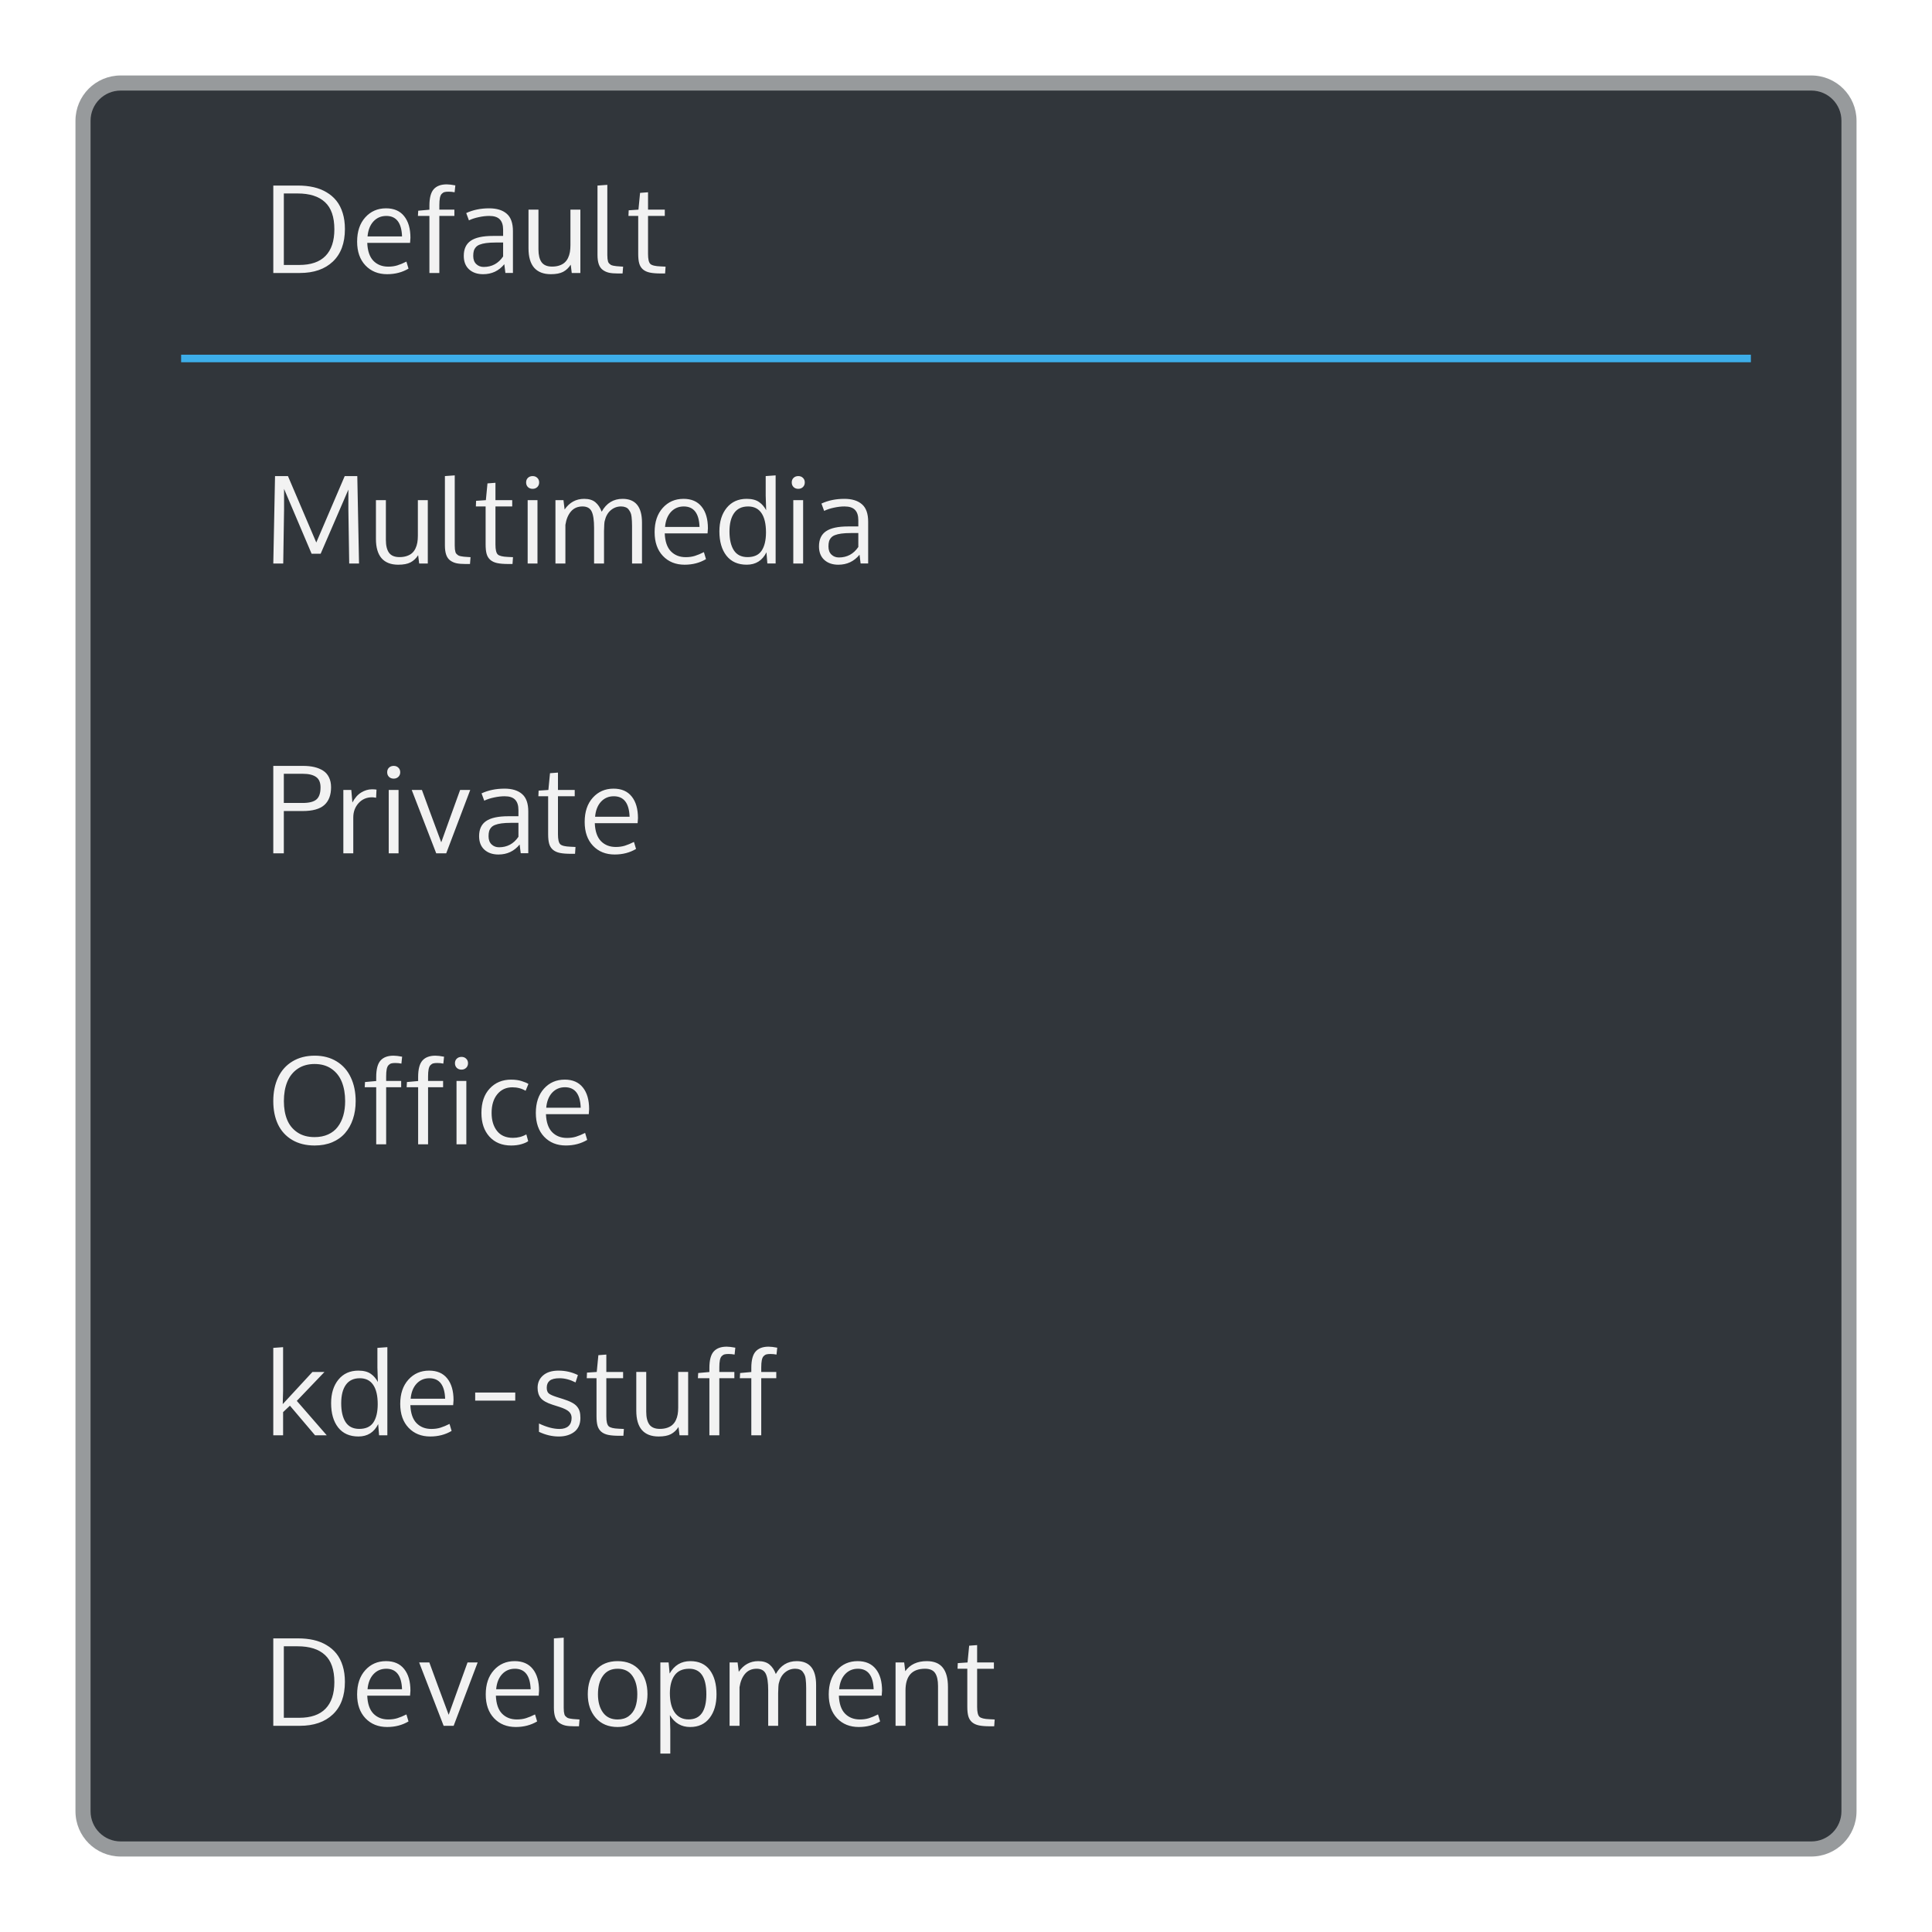
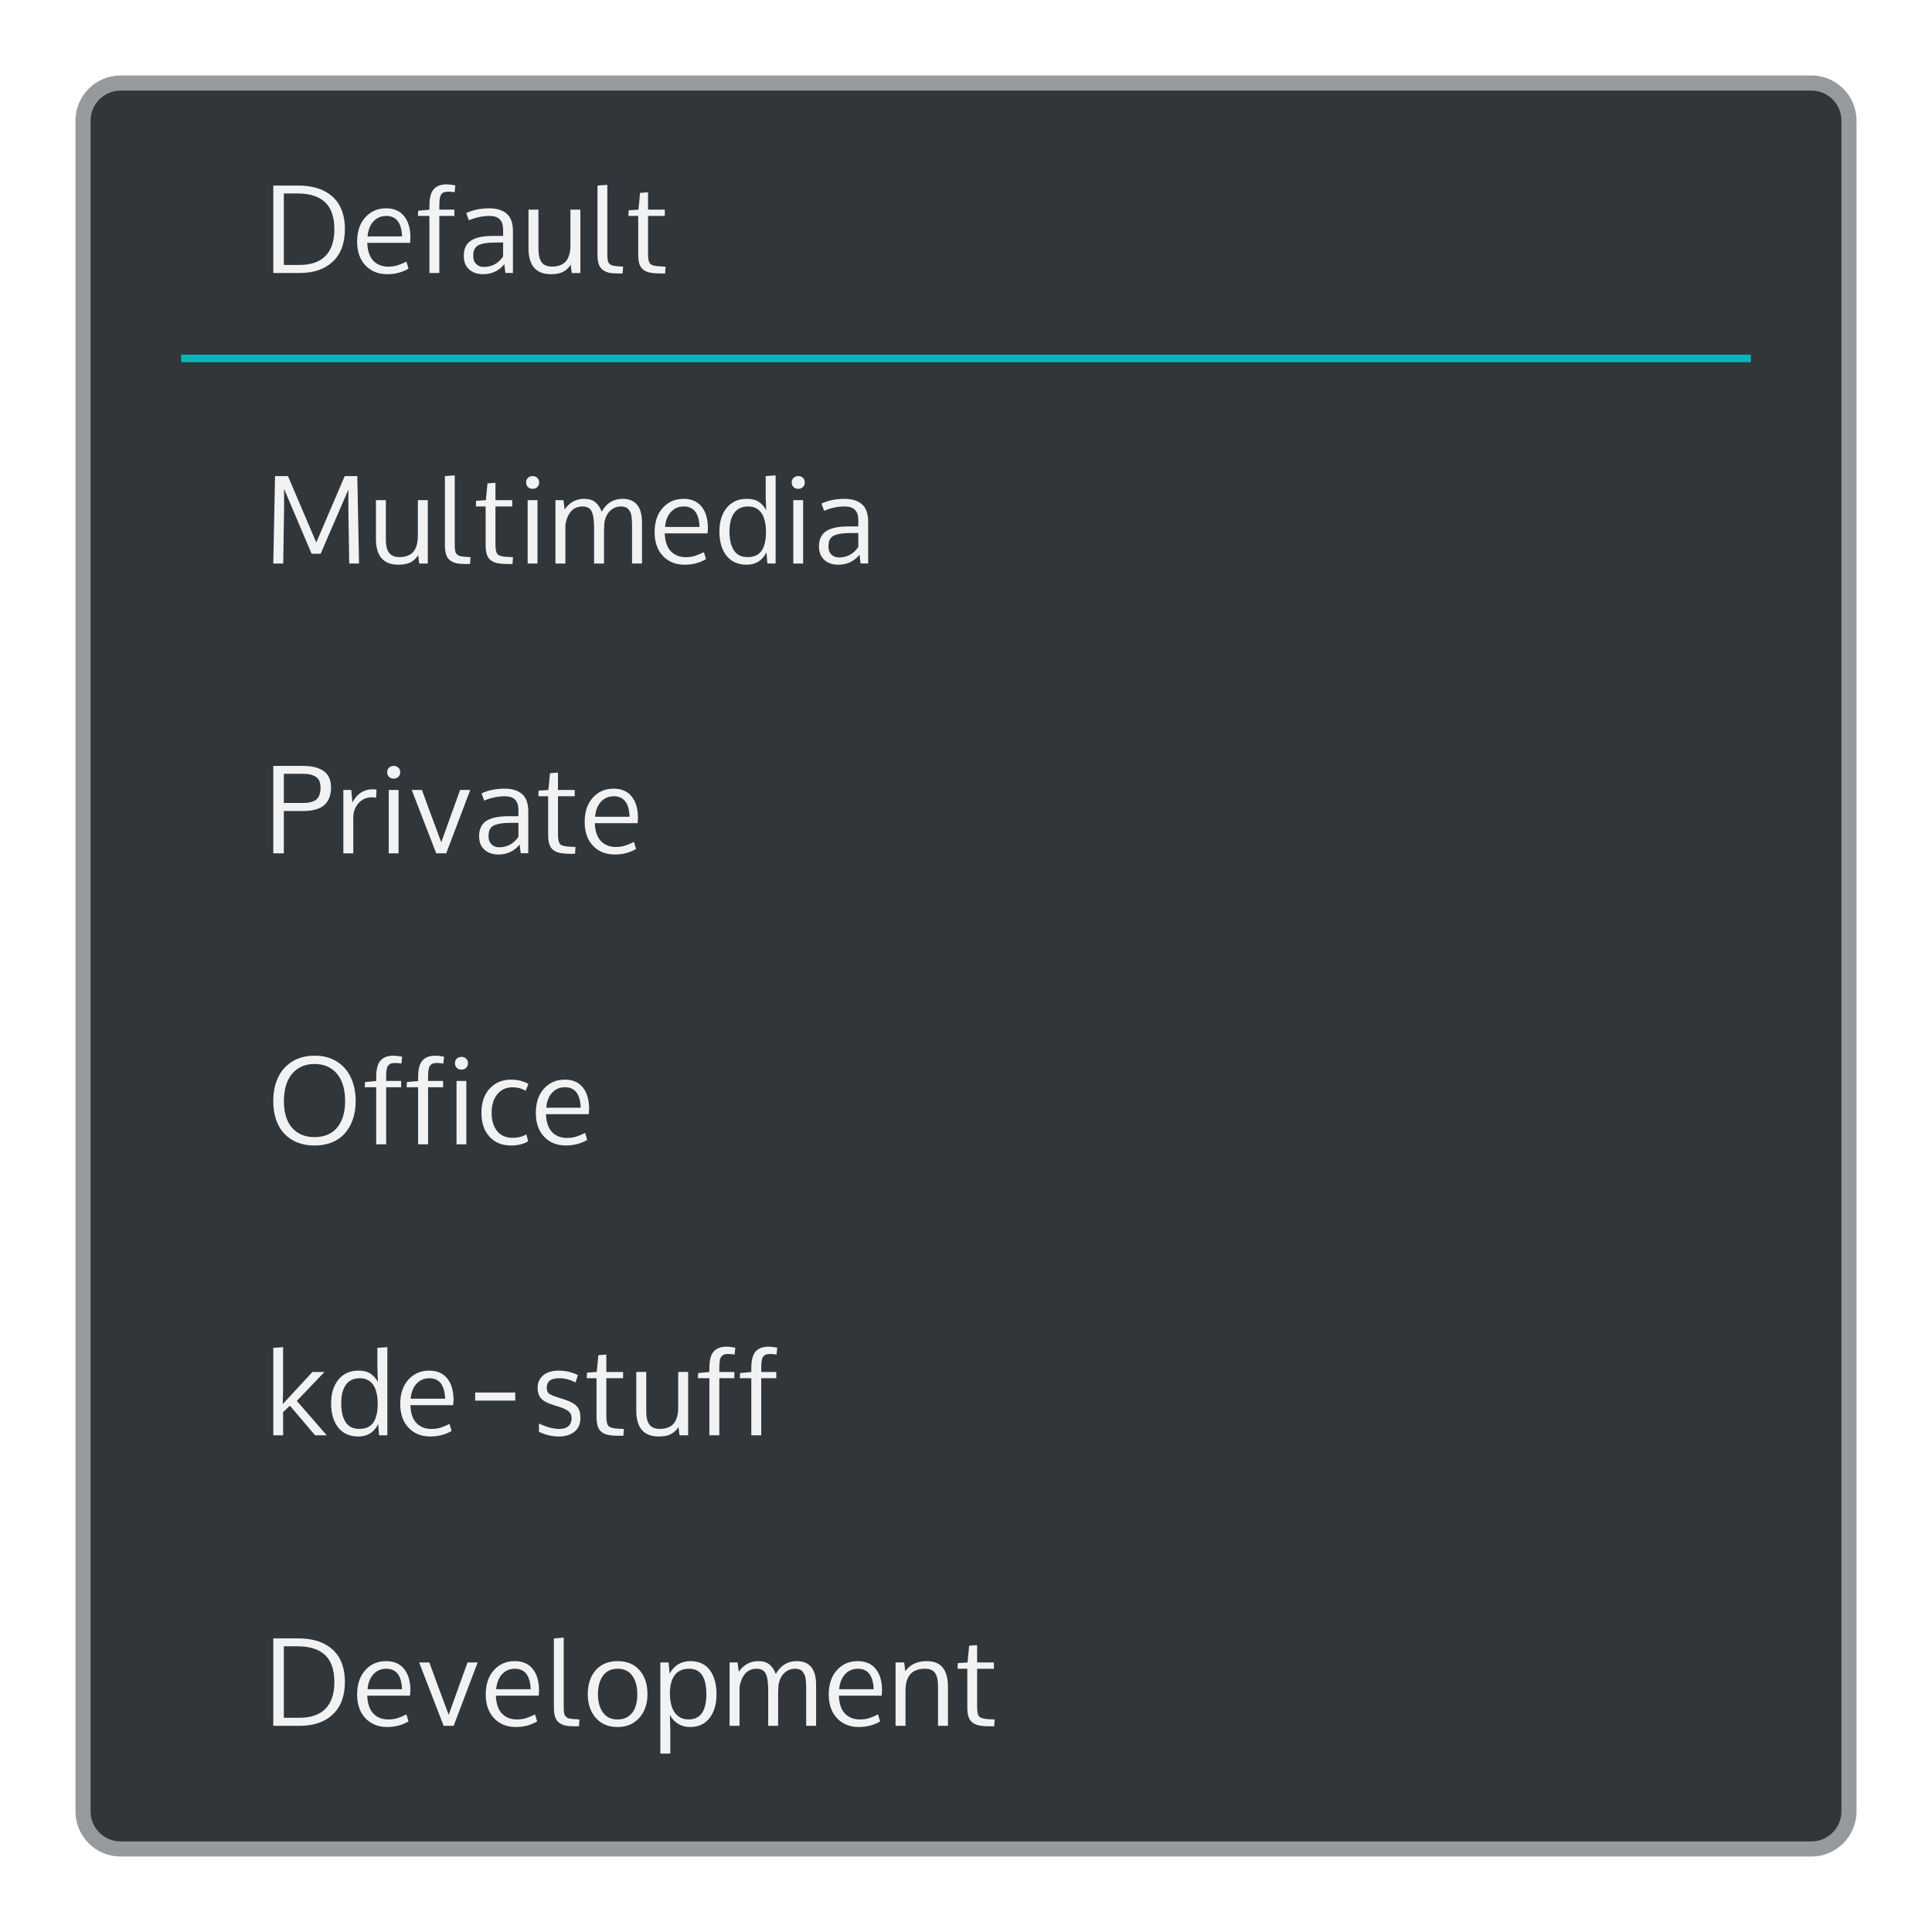
<svg xmlns="http://www.w3.org/2000/svg" viewBox="0 0 256 256" id="svg2" version="1.1">
  <defs id="defs4">
    <style id="current-color-scheme" type="text/css">
      .ColorScheme-Text {
        color:#f2f2f2;
      }
      .ColorScheme-Background {
        color:#31363b;
      }
      .ColorScheme-Highlight {
        color:#3daee9;
      }
      .ColorScheme-ViewText {
        color:#31363b;
      }
      .ColorScheme-ViewBackground {
        color:#314045;
      }
      .ColorScheme-ViewHover {
        color:#93cee9;
      }
      .ColorScheme-ViewFocus{
        color:#3daee9;
      }
      .ColorScheme-ButtonText {
        color:#31363b;
      }
      .ColorScheme-ButtonBackground {
        color:#31363b;
      }
      .ColorScheme-ButtonHover {
        color:#93cee9;
      }
      .ColorScheme-ButtonFocus{
        color:#3daee9;
      }
      </style>
  </defs>
  <path style="fill:currentColor;fill-opacity:0.5;stroke:none" d="m 16,10 224,0 c 3.324,0 6,2.676 6,6 l 0,224 c 0,3.324 -2.676,6 -6,6 l -224,0 c -3.324,0 -6,-2.676 -6,-6 L 10,16 c 0,-3.324 2.676,-6 6,-6 z" class="ColorScheme-ButtonText" id="rect4240" />
  <path style="fill:currentColor;fill-opacity:1;stroke:none" d="m 16,12 224,0 c 2.216,0 4,1.784 4,4 l 0,224 c 0,2.216 -1.784,4 -4,4 l -224,0 c -2.216,0 -4,-1.784 -4,-4 L 12,16 c 0,-2.216 1.784,-4 4,-4 z" class="ColorScheme-Background" id="rect4238" />
-   <path id="rect6956" style="fill:currentColor;fill-opacity:1;stroke:none" d="m 24,47 208,0 0,1 -208,0 z" class="ColorScheme-Highlight" />
+   <path id="rect6956" style="fill:#00b8b8;fill-opacity:1;stroke:none" d="m 24,47 208,0 0,1 -208,0 z" class="ColorScheme-Highlight" />
  <path id="path4491" style="fill:currentColor;fill-opacity:1;stroke:none" d="m 59.193,24.43 c -0.767,0 -1.342,0.214 -1.723,0.643 -0.381,0.428 -0.57,1.155 -0.57,2.182 l 0,0.531 -1.484,0.135 -0.039,0.691 1.523,0 0,7.561 1.316,0 0,-7.561 1.992,0 0,-0.834 -1.992,0 0,-0.604 c 0,-0.391 0.025,-0.705 0.072,-0.943 0.048,-0.243 0.125,-0.423 0.236,-0.539 0.116,-0.122 0.241,-0.201 0.373,-0.238 0.132,-0.037 0.311,-0.055 0.533,-0.055 0.275,0 0.544,0.025 0.809,0.078 l 0.096,-0.912 C 59.865,24.475 59.484,24.43 59.193,24.43 Z m 21.279,0.062 -1.301,0.096 0,9.18 c 0,0.503 0.057,0.921 0.174,1.254 0.116,0.328 0.298,0.579 0.541,0.754 0.243,0.175 0.517,0.296 0.824,0.365 0.312,0.063 0.698,0.096 1.158,0.096 l 0.627,0 0.072,-0.904 -0.357,-0.023 c -0.227,-0.016 -0.404,-0.03 -0.531,-0.041 -0.127,-0.016 -0.264,-0.036 -0.412,-0.062 -0.143,-0.032 -0.252,-0.069 -0.326,-0.111 -0.069,-0.048 -0.141,-0.105 -0.215,-0.174 -0.074,-0.069 -0.126,-0.158 -0.158,-0.264 -0.026,-0.106 -0.049,-0.226 -0.07,-0.363 -0.016,-0.138 -0.025,-0.304 -0.025,-0.5 l 0,-9.301 z m -44.258,0.096 0,11.584 3.514,0 c 1.857,0 3.318,-0.505 4.381,-1.516 1.063,-1.01 1.594,-2.447 1.594,-4.309 0,-0.783 -0.097,-1.488 -0.293,-2.117 -0.196,-0.635 -0.472,-1.177 -0.832,-1.627 C 44.218,26.154 43.781,25.778 43.268,25.477 42.754,25.17 42.184,24.946 41.555,24.803 40.925,24.66 40.241,24.588 39.5,24.588 l -3.285,0 z m 49.654,0.889 -1.055,0.08 -0.215,2.221 -1.293,0.088 -0.033,0.746 1.295,0 0,5.047 c 0,0.513 0.045,0.927 0.135,1.244 0.09,0.317 0.25,0.581 0.482,0.787 0.238,0.206 0.546,0.348 0.922,0.428 0.376,0.079 0.866,0.119 1.475,0.119 l 0.549,0 0.062,-0.904 -0.666,-0.033 c -0.704,-0.026 -1.156,-0.136 -1.357,-0.332 -0.201,-0.201 -0.301,-0.637 -0.301,-1.309 l 0,-5.047 2.221,0 0,-0.834 -2.221,0 0,-2.301 z m -48.258,0.158 1.824,0 c 1.592,0 2.802,0.383 3.627,1.15 0.83,0.762 1.244,1.964 1.244,3.604 0,1.545 -0.391,2.719 -1.174,3.523 -0.778,0.799 -1.938,1.197 -3.482,1.197 l -2.039,0 0,-9.475 z m 13.535,1.969 c -1.111,0 -2.025,0.399 -2.744,1.197 -0.719,0.799 -1.08,1.871 -1.08,3.215 0,1.328 0.368,2.379 1.104,3.156 0.735,0.772 1.693,1.16 2.873,1.16 1.058,0 2.002,-0.246 2.832,-0.738 l -0.277,-0.93 c -0.444,0.222 -0.847,0.389 -1.207,0.5 -0.36,0.111 -0.758,0.168 -1.197,0.168 -0.809,0 -1.466,-0.256 -1.969,-0.77 -0.503,-0.518 -0.774,-1.312 -0.816,-2.381 l 5.672,0 0.049,-0.666 c 0,-1.227 -0.279,-2.185 -0.834,-2.873 -0.55,-0.693 -1.352,-1.039 -2.404,-1.039 z m 13.664,0 c -1.121,0 -2.132,0.209 -3.031,0.627 l 0.357,0.967 c 0.386,-0.185 0.824,-0.327 1.316,-0.428 0.492,-0.106 0.952,-0.158 1.381,-0.158 0.635,0 1.098,0.15 1.389,0.451 0.296,0.302 0.445,0.759 0.445,1.373 l 0,0.826 -1.342,0 c -1.349,0 -2.332,0.214 -2.951,0.643 -0.614,0.423 -0.92,1.088 -0.92,1.998 0,0.762 0.232,1.359 0.697,1.787 0.471,0.428 1.093,0.643 1.865,0.643 1.153,0 2.089,-0.443 2.809,-1.326 l 0.143,1.158 1,0 0,-5.537 c 0,-1.069 -0.276,-1.84 -0.826,-2.311 -0.545,-0.476 -1.322,-0.713 -2.332,-0.713 z m 5.221,0.174 0,5.127 c 0,1.137 0.249,1.994 0.746,2.57 0.503,0.571 1.24,0.857 2.213,0.857 0.688,0 1.23,-0.104 1.627,-0.311 0.402,-0.212 0.738,-0.528 1.008,-0.951 l 0.135,1.102 1.143,0 0,-8.395 -1.316,0 0,4.713 c -10e-7,0.333 -0.025,0.639 -0.072,0.914 -0.048,0.275 -0.13,0.534 -0.246,0.777 -0.116,0.243 -0.266,0.445 -0.451,0.609 -0.18,0.164 -0.414,0.295 -0.699,0.391 -0.28,0.095 -0.602,0.143 -0.967,0.143 -0.645,0 -1.108,-0.194 -1.389,-0.58 -0.275,-0.386 -0.414,-0.951 -0.414,-1.697 l 0,-5.27 -1.316,0 z m -18.852,0.834 c 1.333,0 2.03,0.904 2.094,2.713 l -4.57,0 c 0.074,-0.836 0.333,-1.496 0.777,-1.982 0.45,-0.487 1.017,-0.73 1.699,-0.73 z m 14.48,3.523 1.008,0 0,1.848 c -0.629,0.926 -1.488,1.389 -2.572,1.389 -0.397,0 -0.726,-0.127 -0.99,-0.381 -0.264,-0.254 -0.398,-0.613 -0.398,-1.078 0,-0.259 0.025,-0.478 0.072,-0.652 0.048,-0.18 0.135,-0.342 0.262,-0.49 0.127,-0.153 0.301,-0.273 0.523,-0.357 0.222,-0.09 0.506,-0.159 0.85,-0.207 0.344,-0.048 0.759,-0.07 1.246,-0.07 z m -5.404,30.854 -1.301,0.094 0,9.182 c 0,0.503 0.057,0.921 0.174,1.254 0.116,0.328 0.296,0.579 0.539,0.754 0.243,0.175 0.519,0.295 0.826,0.363 0.312,0.063 0.698,0.096 1.158,0.096 l 0.627,0 0.072,-0.904 -0.357,-0.023 c -0.227,-0.016 -0.404,-0.028 -0.531,-0.039 -0.127,-0.016 -0.266,-0.038 -0.414,-0.064 -0.143,-0.032 -0.25,-0.069 -0.324,-0.111 -0.069,-0.048 -0.141,-0.105 -0.215,-0.174 -0.074,-0.069 -0.126,-0.156 -0.158,-0.262 -0.026,-0.106 -0.051,-0.228 -0.072,-0.365 -0.016,-0.138 -0.023,-0.304 -0.023,-0.5 l 0,-9.299 z m 42.521,0 -1.316,0.094 0,2.611 0.062,1.912 c -0.127,-0.233 -0.261,-0.432 -0.404,-0.596 -0.138,-0.169 -0.307,-0.324 -0.508,-0.467 -0.201,-0.148 -0.442,-0.26 -0.723,-0.334 -0.28,-0.074 -0.597,-0.111 -0.951,-0.111 -1.111,0 -1.992,0.398 -2.643,1.191 -0.645,0.793 -0.969,1.832 -0.969,3.117 0,1.354 0.313,2.432 0.938,3.23 0.629,0.793 1.523,1.189 2.682,1.189 1.201,0 2.072,-0.548 2.617,-1.643 l 0.119,1.484 1.096,0 0,-11.68 z m -66.332,0.094 -0.23,11.586 1.316,0 0.111,-7.15 0,-2.736 3.65,8.592 1.197,0 3.674,-8.496 0,2.609 0.111,7.182 1.301,0 -0.23,-11.586 -1.666,0 -3.768,8.801 -3.754,-8.801 -1.713,0 z m 34.133,0 c -0.254,0 -0.463,0.08 -0.627,0.238 -0.159,0.153 -0.236,0.355 -0.236,0.604 0,0.249 0.078,0.453 0.236,0.611 0.164,0.159 0.373,0.238 0.627,0.238 0.249,0 0.455,-0.08 0.619,-0.238 0.164,-0.159 0.246,-0.363 0.246,-0.611 0,-0.249 -0.082,-0.45 -0.246,-0.604 -0.159,-0.159 -0.365,-0.238 -0.619,-0.238 z m 35.199,0 c -0.254,0 -0.463,0.08 -0.627,0.238 -0.159,0.153 -0.238,0.355 -0.238,0.604 0,0.249 0.08,0.453 0.238,0.611 0.164,0.159 0.373,0.238 0.627,0.238 0.249,0 0.455,-0.08 0.619,-0.238 0.164,-0.159 0.244,-0.363 0.244,-0.611 1e-5,-0.249 -0.08,-0.45 -0.244,-0.604 -0.159,-0.159 -0.365,-0.238 -0.619,-0.238 z m -40.125,0.889 -1.057,0.08 -0.213,2.221 -1.295,0.088 -0.031,0.746 1.293,0 0,5.047 c 0,0.513 0.045,0.929 0.135,1.246 0.09,0.317 0.252,0.579 0.484,0.785 0.238,0.206 0.544,0.348 0.92,0.428 0.376,0.079 0.868,0.119 1.477,0.119 l 0.547,0 0.064,-0.904 -0.666,-0.031 c -0.704,-0.026 -1.156,-0.138 -1.357,-0.334 -0.201,-0.201 -0.301,-0.637 -0.301,-1.309 l 0,-5.047 2.221,0 0,-0.832 -2.221,0 0,-2.303 z m 11.75,2.127 c -1.074,0 -1.935,0.471 -2.586,1.412 l -0.15,-1.236 -1.064,0 0,8.395 1.318,0 0,-5.119 c 0.111,-0.735 0.353,-1.325 0.729,-1.77 0.381,-0.45 0.894,-0.674 1.539,-0.674 0.587,0 0.99,0.219 1.207,0.658 0.217,0.434 0.326,1.165 0.326,2.191 l 0,4.713 1.316,0 0,-4.309 c 0.016,-0.73 0.046,-1.168 0.088,-1.311 0.143,-0.629 0.412,-1.11 0.809,-1.443 0.397,-0.333 0.85,-0.5 1.357,-0.5 0.227,0 0.424,0.035 0.594,0.104 0.175,0.063 0.314,0.163 0.414,0.301 0.106,0.138 0.19,0.279 0.254,0.422 0.063,0.138 0.108,0.319 0.135,0.547 0.026,0.227 0.042,0.419 0.047,0.578 0.011,0.153 0.016,0.357 0.016,0.611 l 0,5 1.318,0 0,-5.412 c 0,-2.105 -0.858,-3.158 -2.572,-3.158 -1.217,0 -2.14,0.57 -2.77,1.707 -0.196,-0.534 -0.472,-0.952 -0.832,-1.254 -0.36,-0.302 -0.857,-0.453 -1.492,-0.453 z m 13.164,0 c -1.111,0 -2.027,0.4 -2.746,1.199 -0.719,0.799 -1.078,1.869 -1.078,3.213 0,1.328 0.366,2.381 1.102,3.158 0.735,0.772 1.693,1.158 2.873,1.158 1.058,0 2.002,-0.246 2.832,-0.738 l -0.277,-0.928 c -0.444,0.222 -0.845,0.389 -1.205,0.5 -0.36,0.111 -0.76,0.166 -1.199,0.166 -0.809,0 -1.464,-0.256 -1.967,-0.77 -0.503,-0.518 -0.776,-1.312 -0.818,-2.381 l 5.674,0 0.047,-0.666 c 0,-1.227 -0.277,-2.185 -0.832,-2.873 -0.55,-0.693 -1.352,-1.039 -2.404,-1.039 z m 21.313,0 c -1.121,0 -2.132,0.209 -3.031,0.627 l 0.357,0.969 c 0.386,-0.185 0.824,-0.329 1.316,-0.43 0.492,-0.106 0.952,-0.158 1.381,-0.158 0.635,0 1.098,0.152 1.389,0.453 0.296,0.302 0.443,0.757 0.443,1.371 l 0,0.826 -1.34,0 c -1.349,0 -2.332,0.214 -2.951,0.643 -0.614,0.423 -0.922,1.09 -0.922,2 0,0.762 0.234,1.357 0.699,1.785 0.471,0.428 1.091,0.643 1.863,0.643 1.153,0 2.091,-0.443 2.811,-1.326 l 0.143,1.16 1,0 0,-5.539 c 0,-1.069 -0.276,-1.838 -0.826,-2.309 -0.545,-0.476 -1.322,-0.715 -2.332,-0.715 z m -62.064,0.176 0,5.125 c 0,1.137 0.249,1.994 0.746,2.57 0.503,0.571 1.24,0.857 2.213,0.857 0.688,0 1.23,-0.104 1.627,-0.311 0.402,-0.212 0.738,-0.528 1.008,-0.951 l 0.135,1.104 1.143,0 0,-8.395 -1.316,0 0,4.713 c 0,0.333 -0.025,0.637 -0.072,0.912 -0.048,0.275 -0.13,0.534 -0.246,0.777 -0.116,0.243 -0.266,0.447 -0.451,0.611 -0.18,0.164 -0.414,0.293 -0.699,0.389 -0.28,0.095 -0.604,0.143 -0.969,0.143 -0.645,0 -1.108,-0.194 -1.389,-0.58 -0.275,-0.386 -0.412,-0.951 -0.412,-1.697 l 0,-5.268 -1.316,0 z m 20.105,0 0,8.395 1.301,0 0,-8.395 -1.301,0 z m 35.197,0 0,8.395 1.303,0 0,-8.395 -1.303,0 z m -14.52,0.832 c 1.333,0 2.032,0.904 2.096,2.713 l -4.57,0 c 0.074,-0.836 0.333,-1.496 0.777,-1.982 0.45,-0.487 1.015,-0.73 1.697,-0.73 z m 8.529,0 c 0.783,0 1.373,0.291 1.77,0.873 0.402,0.582 0.604,1.441 0.604,2.578 -0.005,1.042 -0.199,1.846 -0.58,2.412 -0.381,0.566 -1.001,0.85 -1.863,0.85 -0.82,0 -1.427,-0.301 -1.818,-0.904 -0.386,-0.603 -0.578,-1.432 -0.578,-2.484 0,-1.058 0.207,-1.875 0.619,-2.451 0.413,-0.582 1.028,-0.873 1.848,-0.873 z m 13.6,3.523 1.008,0 0,1.848 c -0.629,0.926 -1.486,1.389 -2.57,1.389 -0.397,0 -0.728,-0.127 -0.992,-0.381 -0.264,-0.254 -0.396,-0.613 -0.396,-1.078 0,-0.259 0.025,-0.476 0.072,-0.65 0.048,-0.18 0.135,-0.344 0.262,-0.492 0.127,-0.153 0.301,-0.273 0.523,-0.357 0.222,-0.09 0.506,-0.159 0.85,-0.207 0.344,-0.048 0.757,-0.07 1.244,-0.07 z m -76.512,30.854 0,11.584 1.396,0 0,-5.602 2.506,0 c 1.307,0 2.26,-0.264 2.857,-0.793 0.598,-0.534 0.896,-1.321 0.896,-2.357 0,-0.508 -0.092,-0.946 -0.277,-1.316 -0.18,-0.376 -0.441,-0.672 -0.785,-0.889 -0.344,-0.217 -0.737,-0.376 -1.176,-0.477 -0.439,-0.101 -0.935,-0.15 -1.49,-0.15 l -3.928,0 z m 15.955,0 c -0.254,0 -0.463,0.08 -0.627,0.238 -0.159,0.153 -0.236,0.355 -0.236,0.604 0,0.249 0.078,0.451 0.236,0.609 0.164,0.159 0.373,0.238 0.627,0.238 0.249,0 0.455,-0.08 0.619,-0.238 0.164,-0.159 0.246,-0.361 0.246,-0.609 0,-0.249 -0.082,-0.45 -0.246,-0.604 -0.159,-0.159 -0.365,-0.238 -0.619,-0.238 z m 21.766,0.889 -1.055,0.08 -0.215,2.221 -1.293,0.088 -0.033,0.746 1.295,0 0,5.045 c 0,0.513 0.045,0.929 0.135,1.246 0.09,0.317 0.25,0.579 0.482,0.785 0.238,0.206 0.546,0.35 0.922,0.43 0.376,0.079 0.866,0.119 1.475,0.119 l 0.549,0 0.062,-0.904 -0.666,-0.033 c -0.704,-0.026 -1.156,-0.136 -1.357,-0.332 -0.201,-0.201 -0.301,-0.639 -0.301,-1.311 l 0,-5.045 2.221,0 0,-0.834 -2.221,0 0,-2.301 z m -36.324,0.158 2.523,0 c 0.762,0 1.34,0.137 1.736,0.412 0.402,0.27 0.604,0.733 0.604,1.389 0,0.762 -0.182,1.297 -0.547,1.604 -0.36,0.307 -0.974,0.461 -1.842,0.461 l -2.475,0 0,-3.865 z m 29.23,1.969 c -1.121,0 -2.132,0.209 -3.031,0.627 l 0.357,0.967 c 0.386,-0.185 0.824,-0.327 1.316,-0.428 0.492,-0.106 0.952,-0.158 1.381,-0.158 0.635,0 1.098,0.15 1.389,0.451 0.296,0.302 0.445,0.759 0.445,1.373 l 0,0.824 -1.342,0 c -1.349,0 -2.332,0.216 -2.951,0.645 -0.614,0.423 -0.92,1.088 -0.92,1.998 0,0.762 0.232,1.357 0.697,1.785 0.471,0.428 1.093,0.643 1.865,0.643 1.153,0 2.089,-0.441 2.809,-1.324 L 69,113.059 l 1,0 0,-5.539 c 0,-1.069 -0.276,-1.838 -0.826,-2.309 -0.545,-0.476 -1.322,-0.713 -2.332,-0.713 z m 14.457,0 c -1.111,0 -2.027,0.399 -2.746,1.197 -0.719,0.799 -1.078,1.869 -1.078,3.213 0,1.328 0.366,2.381 1.102,3.158 0.735,0.772 1.693,1.158 2.873,1.158 1.058,0 2.002,-0.244 2.832,-0.736 l -0.277,-0.93 c -0.444,0.222 -0.845,0.389 -1.205,0.5 -0.36,0.111 -0.76,0.168 -1.199,0.168 -0.809,0 -1.464,-0.258 -1.967,-0.771 -0.503,-0.518 -0.776,-1.31 -0.818,-2.379 l 5.674,0 0.047,-0.668 c 0,-1.227 -0.277,-2.183 -0.832,-2.871 -0.55,-0.693 -1.352,-1.039 -2.404,-1.039 z m -31.992,0.086 c -0.508,0 -0.993,0.144 -1.453,0.43 -0.455,0.28 -0.841,0.721 -1.158,1.324 l -0.143,-1.666 -1.055,0 0,8.395 1.316,0 0,-4.752 c 0,-0.746 0.234,-1.378 0.699,-1.896 0.471,-0.518 1.066,-0.777 1.785,-0.777 0.148,0 0.327,0.02 0.539,0.062 l 0.055,-1.078 c -0.153,-0.026 -0.348,-0.041 -0.586,-0.041 z m 2.205,0.088 0,8.395 1.301,0 0,-8.395 -1.301,0 z m 3.047,0 3.246,8.395 1.324,0 3.182,-8.395 -1.34,0 c -0.275,0.772 -0.693,1.927 -1.254,3.467 -0.555,1.539 -0.971,2.696 -1.246,3.469 -0.344,-0.91 -0.842,-2.249 -1.492,-4.016 -0.645,-1.767 -1.002,-2.74 -1.07,-2.92 l -1.35,0 z m 26.771,0.834 c 1.333,0 2.032,0.904 2.096,2.713 l -4.57,0 c 0.074,-0.836 0.333,-1.498 0.777,-1.984 0.45,-0.487 1.015,-0.729 1.697,-0.729 z m -13.639,3.521 1.008,0 0,1.85 c -0.629,0.926 -1.488,1.389 -2.572,1.389 -0.397,1e-5 -0.726,-0.127 -0.99,-0.381 -0.264,-0.254 -0.398,-0.615 -0.398,-1.08 0,-0.259 0.025,-0.476 0.072,-0.65 0.048,-0.18 0.135,-0.344 0.262,-0.492 0.127,-0.153 0.301,-0.271 0.523,-0.355 0.222,-0.09 0.506,-0.159 0.85,-0.207 0.344,-0.048 0.759,-0.072 1.246,-0.072 z m -25.986,30.854 c -1.137,0 -2.123,0.254 -2.959,0.762 -0.83,0.503 -1.46,1.207 -1.889,2.111 -0.428,0.899 -0.643,1.947 -0.643,3.143 0,1.174 0.207,2.2 0.619,3.078 0.418,0.878 1.041,1.565 1.871,2.062 0.836,0.497 1.834,0.746 2.992,0.746 0.862,0 1.637,-0.142 2.324,-0.428 0.688,-0.291 1.257,-0.696 1.707,-1.215 0.455,-0.524 0.801,-1.141 1.039,-1.855 0.243,-0.719 0.365,-1.511 0.365,-2.373 10e-7,-1.19 -0.214,-2.238 -0.643,-3.143 -0.423,-0.91 -1.048,-1.619 -1.873,-2.127 -0.825,-0.508 -1.796,-0.762 -2.912,-0.762 z m 10.441,0 c -0.767,0 -1.34,0.214 -1.721,0.643 -0.381,0.428 -0.572,1.157 -0.572,2.184 l 0,0.531 -1.484,0.135 -0.039,0.689 1.523,0 0,7.562 1.318,0 0,-7.562 1.99,0 0,-0.832 -1.99,0 0,-0.604 c 0,-0.391 0.023,-0.705 0.07,-0.943 0.048,-0.243 0.127,-0.425 0.238,-0.541 0.116,-0.122 0.241,-0.201 0.373,-0.238 0.132,-0.037 0.309,-0.055 0.531,-0.055 0.275,0 0.544,0.027 0.809,0.08 l 0.096,-0.914 c -0.471,-0.09 -0.852,-0.135 -1.143,-0.135 z m 5.555,0 c -0.767,0 -1.342,0.214 -1.723,0.643 -0.381,0.428 -0.57,1.157 -0.57,2.184 l 0,0.531 -1.484,0.135 -0.039,0.689 1.523,0 0,7.562 1.316,0 0,-7.562 1.992,0 0,-0.832 -1.992,0 0,-0.604 c 0,-0.391 0.025,-0.705 0.072,-0.943 0.048,-0.243 0.127,-0.425 0.238,-0.541 0.116,-0.122 0.241,-0.201 0.373,-0.238 0.132,-0.037 0.309,-0.055 0.531,-0.055 0.275,0 0.544,0.027 0.809,0.08 l 0.096,-0.914 c -0.471,-0.09 -0.852,-0.135 -1.143,-0.135 z m 3.451,0.16 c -0.254,0 -0.463,0.08 -0.627,0.238 -0.159,0.153 -0.238,0.353 -0.238,0.602 0,0.249 0.08,0.453 0.238,0.611 0.164,0.159 0.373,0.238 0.627,0.238 0.249,0 0.455,-0.08 0.619,-0.238 0.164,-0.159 0.246,-0.363 0.246,-0.611 0,-0.249 -0.082,-0.448 -0.246,-0.602 -0.159,-0.159 -0.365,-0.238 -0.619,-0.238 z m -19.455,0.943 c 0.878,0 1.625,0.214 2.238,0.643 0.619,0.428 1.072,1.008 1.363,1.738 0.291,0.725 0.438,1.571 0.438,2.539 0,0.698 -0.082,1.336 -0.246,1.912 -0.164,0.571 -0.41,1.072 -0.738,1.5 -0.323,0.428 -0.746,0.762 -1.27,1 -0.524,0.238 -1.124,0.355 -1.801,0.355 -0.899,0 -1.658,-0.209 -2.277,-0.627 -0.619,-0.418 -1.072,-0.978 -1.357,-1.682 -0.286,-0.704 -0.428,-1.523 -0.428,-2.459 0,-0.968 0.147,-1.817 0.443,-2.547 0.302,-0.735 0.762,-1.315 1.381,-1.738 0.624,-0.423 1.376,-0.635 2.254,-0.635 z m 26.041,2.07 c -1.169,0 -2.118,0.395 -2.848,1.184 -0.73,0.783 -1.096,1.858 -1.096,3.229 0,1.312 0.354,2.36 1.062,3.143 0.714,0.783 1.672,1.174 2.873,1.174 0.513,0 0.974,-0.06 1.381,-0.182 0.407,-0.122 0.701,-0.254 0.881,-0.396 l -0.246,-0.896 c -0.534,0.307 -1.124,0.459 -1.77,0.459 -0.926,0 -1.63,-0.304 -2.111,-0.912 -0.481,-0.608 -0.721,-1.405 -0.721,-2.389 0,-1.037 0.251,-1.861 0.754,-2.475 0.503,-0.614 1.168,-0.922 1.998,-0.922 0.656,0 1.241,0.154 1.754,0.461 l 0.373,-0.904 c -0.18,-0.122 -0.471,-0.246 -0.873,-0.373 -0.397,-0.132 -0.867,-0.199 -1.412,-0.199 z m 7.086,0 c -1.111,0 -2.027,0.4 -2.746,1.199 C 71.359,145.053 71,146.123 71,147.467 c 0,1.328 0.366,2.381 1.102,3.158 0.735,0.772 1.693,1.158 2.873,1.158 1.058,0 2.002,-0.246 2.832,-0.738 l -0.277,-0.928 c -0.444,0.222 -0.845,0.389 -1.205,0.5 -0.36,0.111 -0.76,0.166 -1.199,0.166 -0.809,0 -1.464,-0.256 -1.967,-0.77 -0.503,-0.518 -0.776,-1.312 -0.818,-2.381 l 5.674,0 0.047,-0.666 c 0,-1.227 -0.277,-2.183 -0.832,-2.871 -0.55,-0.693 -1.352,-1.041 -2.404,-1.041 z m -14.33,0.176 0,8.395 1.301,0 0,-8.395 -1.301,0 z m 14.361,0.832 c 1.333,0 2.032,0.906 2.096,2.715 l -4.57,0 c 0.074,-0.836 0.333,-1.498 0.777,-1.984 0.45,-0.487 1.015,-0.73 1.697,-0.73 z m 21.439,34.377 c -0.767,0 -1.342,0.214 -1.723,0.643 -0.381,0.428 -0.57,1.155 -0.57,2.182 l 0,0.533 -1.484,0.135 -0.039,0.689 1.523,0 0,7.562 1.316,0 0,-7.562 1.992,0 0,-0.832 -1.992,0 0,-0.604 c 0,-0.391 0.025,-0.707 0.072,-0.945 0.048,-0.243 0.127,-0.423 0.238,-0.539 0.116,-0.122 0.241,-0.201 0.373,-0.238 0.132,-0.037 0.309,-0.055 0.531,-0.055 0.275,0 0.544,0.025 0.809,0.078 l 0.096,-0.912 c -0.471,-0.09 -0.852,-0.135 -1.143,-0.135 z m 5.555,0 c -0.767,0 -1.342,0.214 -1.723,0.643 -0.381,0.428 -0.57,1.155 -0.57,2.182 l 0,0.533 -1.484,0.135 -0.039,0.689 1.523,0 0,7.562 1.316,0 0,-7.562 1.992,0 0,-0.832 -1.992,0 0,-0.604 c 0,-0.391 0.025,-0.707 0.072,-0.945 0.048,-0.243 0.125,-0.423 0.236,-0.539 0.116,-0.122 0.241,-0.201 0.373,-0.238 0.132,-0.037 0.311,-0.055 0.533,-0.055 0.275,0 0.544,0.025 0.809,0.078 l 0.096,-0.912 c -0.471,-0.09 -0.852,-0.135 -1.143,-0.135 z m -64.334,0.065 -1.301,0.094 0,11.586 1.301,0 0,-3.072 0.904,-0.855 3.332,3.928 1.549,0 -3.969,-4.562 3.666,-3.832 -1.594,0 -3.936,4.26 0.047,-1.73 0,-5.814 z m 13.814,0 -1.318,0.094 0,2.611 0.064,1.912 c -0.127,-0.233 -0.261,-0.432 -0.404,-0.596 -0.138,-0.169 -0.307,-0.324 -0.508,-0.467 -0.201,-0.148 -0.442,-0.26 -0.723,-0.334 -0.28,-0.074 -0.597,-0.111 -0.951,-0.111 -1.111,0 -1.992,0.398 -2.643,1.191 -0.645,0.793 -0.969,1.832 -0.969,3.117 0,1.354 0.311,2.432 0.936,3.23 0.629,0.793 1.525,1.189 2.684,1.189 1.201,0 2.072,-0.548 2.617,-1.643 l 0.119,1.484 1.096,0 0,-11.68 z m 29.016,0.982 -1.055,0.08 -0.215,2.223 -1.293,0.086 -0.031,0.746 1.293,0 0,5.047 c 0,0.513 0.045,0.929 0.135,1.246 0.09,0.317 0.252,0.579 0.484,0.785 0.238,0.206 0.544,0.348 0.92,0.428 0.376,0.079 0.868,0.119 1.477,0.119 l 0.547,0 0.064,-0.904 -0.668,-0.031 c -0.704,-0.026 -1.154,-0.138 -1.355,-0.334 -0.201,-0.201 -0.303,-0.637 -0.303,-1.309 l 0,-5.047 2.223,0 0,-0.832 -2.223,0 0,-2.303 z m -23.486,2.127 c -1.111,0 -2.025,0.4 -2.744,1.199 -0.719,0.799 -1.08,1.869 -1.08,3.213 0,1.328 0.368,2.381 1.104,3.158 0.735,0.772 1.693,1.158 2.873,1.158 1.058,0 2.002,-0.246 2.832,-0.738 l -0.277,-0.928 c -0.444,0.222 -0.847,0.389 -1.207,0.5 -0.36,0.111 -0.758,0.166 -1.197,0.166 -0.809,0 -1.466,-0.256 -1.969,-0.77 -0.503,-0.518 -0.774,-1.312 -0.816,-2.381 l 5.672,0 0.049,-0.666 c 0,-1.227 -0.279,-2.185 -0.834,-2.873 -0.55,-0.693 -1.352,-1.039 -2.404,-1.039 z m 17.154,0 c -0.878,0 -1.56,0.212 -2.047,0.635 -0.487,0.418 -0.729,0.968 -0.729,1.65 0,0.55 0.14,1 0.42,1.35 0.28,0.344 0.798,0.638 1.555,0.881 l 0.92,0.293 c 0.608,0.196 1.029,0.405 1.262,0.627 0.233,0.222 0.35,0.496 0.35,0.824 0,0.476 -0.14,0.842 -0.42,1.096 -0.28,0.249 -0.676,0.373 -1.184,0.373 -0.809,0 -1.716,-0.241 -2.721,-0.723 l 0,1.104 c 0.868,0.413 1.744,0.619 2.627,0.619 0.397,0 0.76,-0.047 1.094,-0.143 0.339,-0.095 0.64,-0.239 0.904,-0.43 0.27,-0.19 0.481,-0.444 0.635,-0.762 0.153,-0.323 0.23,-0.691 0.23,-1.109 0,-0.339 -0.03,-0.625 -0.094,-0.857 -0.063,-0.238 -0.18,-0.46 -0.35,-0.666 -0.169,-0.206 -0.406,-0.388 -0.707,-0.541 -0.296,-0.159 -0.68,-0.311 -1.15,-0.459 l -0.832,-0.262 c -0.545,-0.175 -0.903,-0.339 -1.072,-0.492 -0.169,-0.153 -0.254,-0.402 -0.254,-0.746 0,-0.407 0.129,-0.716 0.389,-0.928 0.264,-0.217 0.702,-0.326 1.311,-0.326 0.682,0 1.387,0.184 2.117,0.555 l 0.311,-0.975 c -0.793,-0.391 -1.649,-0.588 -2.564,-0.588 z m 10.301,0.176 0,5.125 c 0,1.137 0.247,1.994 0.744,2.57 0.503,0.571 1.242,0.857 2.215,0.857 0.688,0 1.23,-0.104 1.627,-0.311 0.402,-0.212 0.738,-0.528 1.008,-0.951 l 0.135,1.104 1.143,0 0,-8.395 -1.318,0 0,4.713 c 0,0.333 -0.023,0.637 -0.07,0.912 -0.048,0.275 -0.13,0.534 -0.246,0.777 -0.116,0.243 -0.268,0.447 -0.453,0.611 -0.18,0.164 -0.412,0.293 -0.697,0.389 -0.28,0.095 -0.604,0.143 -0.969,0.143 -0.645,0 -1.108,-0.194 -1.389,-0.58 -0.275,-0.386 -0.412,-0.951 -0.412,-1.697 l 0,-5.268 -1.316,0 z m -36.635,0.832 c 0.783,0 1.373,0.291 1.77,0.873 0.402,0.582 0.604,1.441 0.604,2.578 -0.005,1.042 -0.199,1.846 -0.58,2.412 -0.381,0.566 -1.003,0.85 -1.865,0.85 -0.82,0 -1.425,-0.301 -1.816,-0.904 -0.386,-0.603 -0.578,-1.432 -0.578,-2.484 0,-1.058 0.205,-1.875 0.617,-2.451 0.413,-0.582 1.03,-0.873 1.85,-0.873 z m 9.213,0 c 1.333,0 2.03,0.904 2.094,2.713 l -4.57,0 c 0.074,-0.836 0.333,-1.496 0.777,-1.982 0.45,-0.487 1.017,-0.73 1.699,-0.73 z m 6.076,1.896 0,1.07 5.309,0 0,-1.07 -5.309,0 z m 11.729,32.48 -1.301,0.096 0,9.18 c 0,0.503 0.057,0.921 0.174,1.254 0.116,0.328 0.296,0.579 0.539,0.754 0.243,0.175 0.519,0.296 0.826,0.365 0.312,0.063 0.698,0.094 1.158,0.094 l 0,0.002 0.627,0 0.07,-0.904 -0.355,-0.025 c -0.227,-0.016 -0.406,-0.028 -0.533,-0.039 -0.127,-0.015 -0.264,-0.036 -0.412,-0.062 -0.143,-0.031 -0.25,-0.069 -0.324,-0.111 -0.069,-0.048 -0.141,-0.107 -0.215,-0.176 -0.074,-0.069 -0.126,-0.156 -0.158,-0.262 -0.026,-0.106 -0.051,-0.228 -0.072,-0.365 -0.016,-0.138 -0.023,-0.304 -0.023,-0.5 l 0,-9.299 z m -38.482,0.096 0,11.584 3.514,0 c 1.857,0 3.318,-0.505 4.381,-1.516 1.063,-1.01 1.594,-2.447 1.594,-4.309 0,-0.783 -0.097,-1.49 -0.293,-2.119 -0.196,-0.635 -0.472,-1.175 -0.832,-1.625 -0.36,-0.45 -0.797,-0.825 -1.311,-1.127 -0.513,-0.307 -1.083,-0.533 -1.713,-0.676 -0.629,-0.143 -1.314,-0.213 -2.055,-0.213 l -3.285,0 z m 93.262,0.889 -1.055,0.078 -0.215,2.223 -1.293,0.088 -0.031,0.744 1.293,0 0,5.047 c 0,0.513 0.045,0.929 0.135,1.246 0.09,0.317 0.252,0.579 0.484,0.785 0.238,0.206 0.544,0.35 0.92,0.43 0.376,0.079 0.868,0.117 1.477,0.117 l 0,0.002 0.547,0 0.064,-0.904 -0.668,-0.033 c -0.704,-0.026 -1.154,-0.136 -1.355,-0.332 -0.201,-0.201 -0.303,-0.639 -0.303,-1.311 l 0,-5.045 2.223,0 0,-0.834 -2.223,0 0,-2.301 z m -91.865,0.158 1.824,0 c 1.592,0 2.802,0.383 3.627,1.15 0.83,0.762 1.244,1.962 1.244,3.602 0,1.545 -0.391,2.719 -1.174,3.523 -0.778,0.799 -1.938,1.199 -3.482,1.199 l -2.039,0 0,-9.475 z m 13.535,1.967 c -1.111,0 -2.025,0.4 -2.744,1.199 -0.719,0.799 -1.08,1.869 -1.08,3.213 0,1.328 0.368,2.381 1.104,3.158 0.735,0.772 1.693,1.158 2.873,1.158 1.058,0 2.002,-0.246 2.832,-0.738 l -0.277,-0.928 c -0.444,0.222 -0.847,0.389 -1.207,0.5 -0.36,0.111 -0.758,0.166 -1.197,0.166 -0.809,0 -1.466,-0.256 -1.969,-0.77 -0.503,-0.518 -0.774,-1.31 -0.816,-2.379 l 5.672,0 0.049,-0.668 c 0,-1.227 -0.279,-2.183 -0.834,-2.871 -0.55,-0.693 -1.352,-1.041 -2.404,-1.041 z m 17.045,0 c -1.111,0 -2.027,0.4 -2.746,1.199 -0.719,0.799 -1.08,1.869 -1.08,3.213 0,1.328 0.368,2.381 1.104,3.158 0.735,0.772 1.693,1.158 2.873,1.158 1.058,0 2.002,-0.246 2.832,-0.738 l -0.277,-0.928 c -0.444,0.222 -0.847,0.389 -1.207,0.5 -0.36,0.111 -0.758,0.166 -1.197,0.166 -0.809,0 -1.466,-0.256 -1.969,-0.77 -0.503,-0.518 -0.774,-1.31 -0.816,-2.379 l 5.674,0 0.047,-0.668 c 0,-1.227 -0.277,-2.183 -0.832,-2.871 -0.55,-0.693 -1.352,-1.041 -2.404,-1.041 z m 13.646,0 c -1.233,0 -2.201,0.403 -2.904,1.207 -0.698,0.799 -1.047,1.857 -1.047,3.174 0,1.285 0.354,2.333 1.062,3.143 0.709,0.804 1.672,1.205 2.889,1.205 1.19,0 2.148,-0.404 2.873,-1.213 0.725,-0.815 1.086,-1.86 1.086,-3.135 0,-1.317 -0.349,-2.375 -1.047,-3.174 -0.698,-0.804 -1.669,-1.207 -2.912,-1.207 z m 9.641,0 c -1.211,0 -2.127,0.548 -2.746,1.643 l -0.135,-1.467 -1.094,0 0,12.076 1.316,0 0,-3.158 -0.055,-1.943 c 0.624,1.053 1.52,1.578 2.689,1.578 1.1,0 1.957,-0.396 2.57,-1.189 0.614,-0.793 0.92,-1.841 0.92,-3.143 0,-1.354 -0.296,-2.425 -0.889,-3.213 -0.587,-0.788 -1.446,-1.184 -2.578,-1.184 z m 8.998,0 c -1.074,0 -1.935,0.473 -2.586,1.414 l -0.152,-1.238 -1.062,0 0,8.395 1.316,0 0,-5.117 c 0.111,-0.735 0.355,-1.325 0.73,-1.77 0.381,-0.45 0.894,-0.676 1.539,-0.676 0.587,0 0.99,0.221 1.207,0.66 0.217,0.434 0.324,1.163 0.324,2.189 l 0,4.713 1.318,0 0,-4.309 c 0.016,-0.73 0.044,-1.166 0.086,-1.309 0.143,-0.629 0.414,-1.112 0.811,-1.445 0.397,-0.333 0.848,-0.5 1.355,-0.5 0.227,0 0.426,0.035 0.596,0.104 0.175,0.064 0.312,0.165 0.412,0.303 0.106,0.138 0.19,0.277 0.254,0.42 0.064,0.138 0.108,0.319 0.135,0.547 0.026,0.227 0.043,0.421 0.049,0.58 0.011,0.153 0.016,0.357 0.016,0.611 l 0,4.998 1.316,0 0,-5.412 c 1e-5,-2.105 -0.856,-3.158 -2.57,-3.158 -1.217,0 -2.14,0.57 -2.77,1.707 -0.196,-0.534 -0.472,-0.952 -0.832,-1.254 -0.36,-0.301 -0.857,-0.453 -1.492,-0.453 z m 13.164,0 c -1.111,0 -2.027,0.4 -2.746,1.199 -0.719,0.799 -1.08,1.869 -1.08,3.213 0,1.328 0.368,2.381 1.104,3.158 0.735,0.772 1.693,1.158 2.873,1.158 1.058,0 2.002,-0.246 2.832,-0.738 l -0.277,-0.928 c -0.444,0.222 -0.847,0.389 -1.207,0.5 -0.36,0.111 -0.758,0.166 -1.197,0.166 -0.809,0 -1.466,-0.256 -1.969,-0.77 -0.503,-0.518 -0.774,-1.31 -0.816,-2.379 l 5.674,0 0.047,-0.668 c 0,-1.227 -0.277,-2.183 -0.832,-2.871 -0.55,-0.693 -1.352,-1.041 -2.404,-1.041 z m 9.164,0 c -1.264,0 -2.215,0.445 -2.85,1.334 l -0.143,-1.158 -1.143,0 0,8.395 1.318,0 0,-4.682 c 0,-1.92 0.861,-2.881 2.586,-2.881 0.64,0 1.088,0.194 1.342,0.58 0.254,0.381 0.381,0.949 0.381,1.705 l 0,5.277 1.316,0 0,-5.135 c 0,-1.153 -0.231,-2.012 -0.691,-2.578 -0.455,-0.571 -1.16,-0.857 -2.117,-0.857 z m -67.262,0.176 3.246,8.395 1.324,0 3.182,-8.395 -1.342,0 c -0.275,0.772 -0.691,1.928 -1.252,3.467 -0.555,1.539 -0.971,2.695 -1.246,3.467 -0.344,-0.91 -0.842,-2.247 -1.492,-4.014 -0.645,-1.767 -1.002,-2.74 -1.07,-2.92 l -1.35,0 z m -4.363,0.832 c 1.333,0 2.03,0.906 2.094,2.715 l -4.57,0 c 0.074,-0.836 0.333,-1.498 0.777,-1.984 0.45,-0.487 1.017,-0.73 1.699,-0.73 z m 17.043,0 c 1.333,0 2.03,0.906 2.094,2.715 l -4.57,0 c 0.074,-0.836 0.333,-1.498 0.777,-1.984 0.45,-0.487 1.017,-0.73 1.699,-0.73 z m 13.615,0 c 0.862,0 1.512,0.311 1.951,0.93 0.439,0.614 0.66,1.433 0.66,2.459 0,0.656 -0.09,1.231 -0.27,1.723 -0.18,0.487 -0.471,0.878 -0.873,1.174 -0.397,0.291 -0.887,0.436 -1.469,0.436 -0.846,0 -1.491,-0.306 -1.936,-0.92 -0.444,-0.614 -0.666,-1.42 -0.666,-2.42 0,-1.021 0.222,-1.838 0.666,-2.451 0.444,-0.619 1.089,-0.93 1.936,-0.93 z m 9.49,0 c 1.513,0 2.27,1.125 2.27,3.373 0,2.227 -0.784,3.34 -2.35,3.34 -0.793,0 -1.406,-0.304 -1.84,-0.912 -0.428,-0.608 -0.643,-1.462 -0.643,-2.562 0.005,-1.016 0.217,-1.81 0.635,-2.381 0.418,-0.571 1.06,-0.857 1.928,-0.857 z m 22.344,0 c 1.333,0 2.03,0.906 2.094,2.715 l -4.57,0 c 0.074,-0.836 0.333,-1.498 0.777,-1.984 0.45,-0.487 1.017,-0.73 1.699,-0.73 z" class="ColorScheme-Text" />
</svg>
